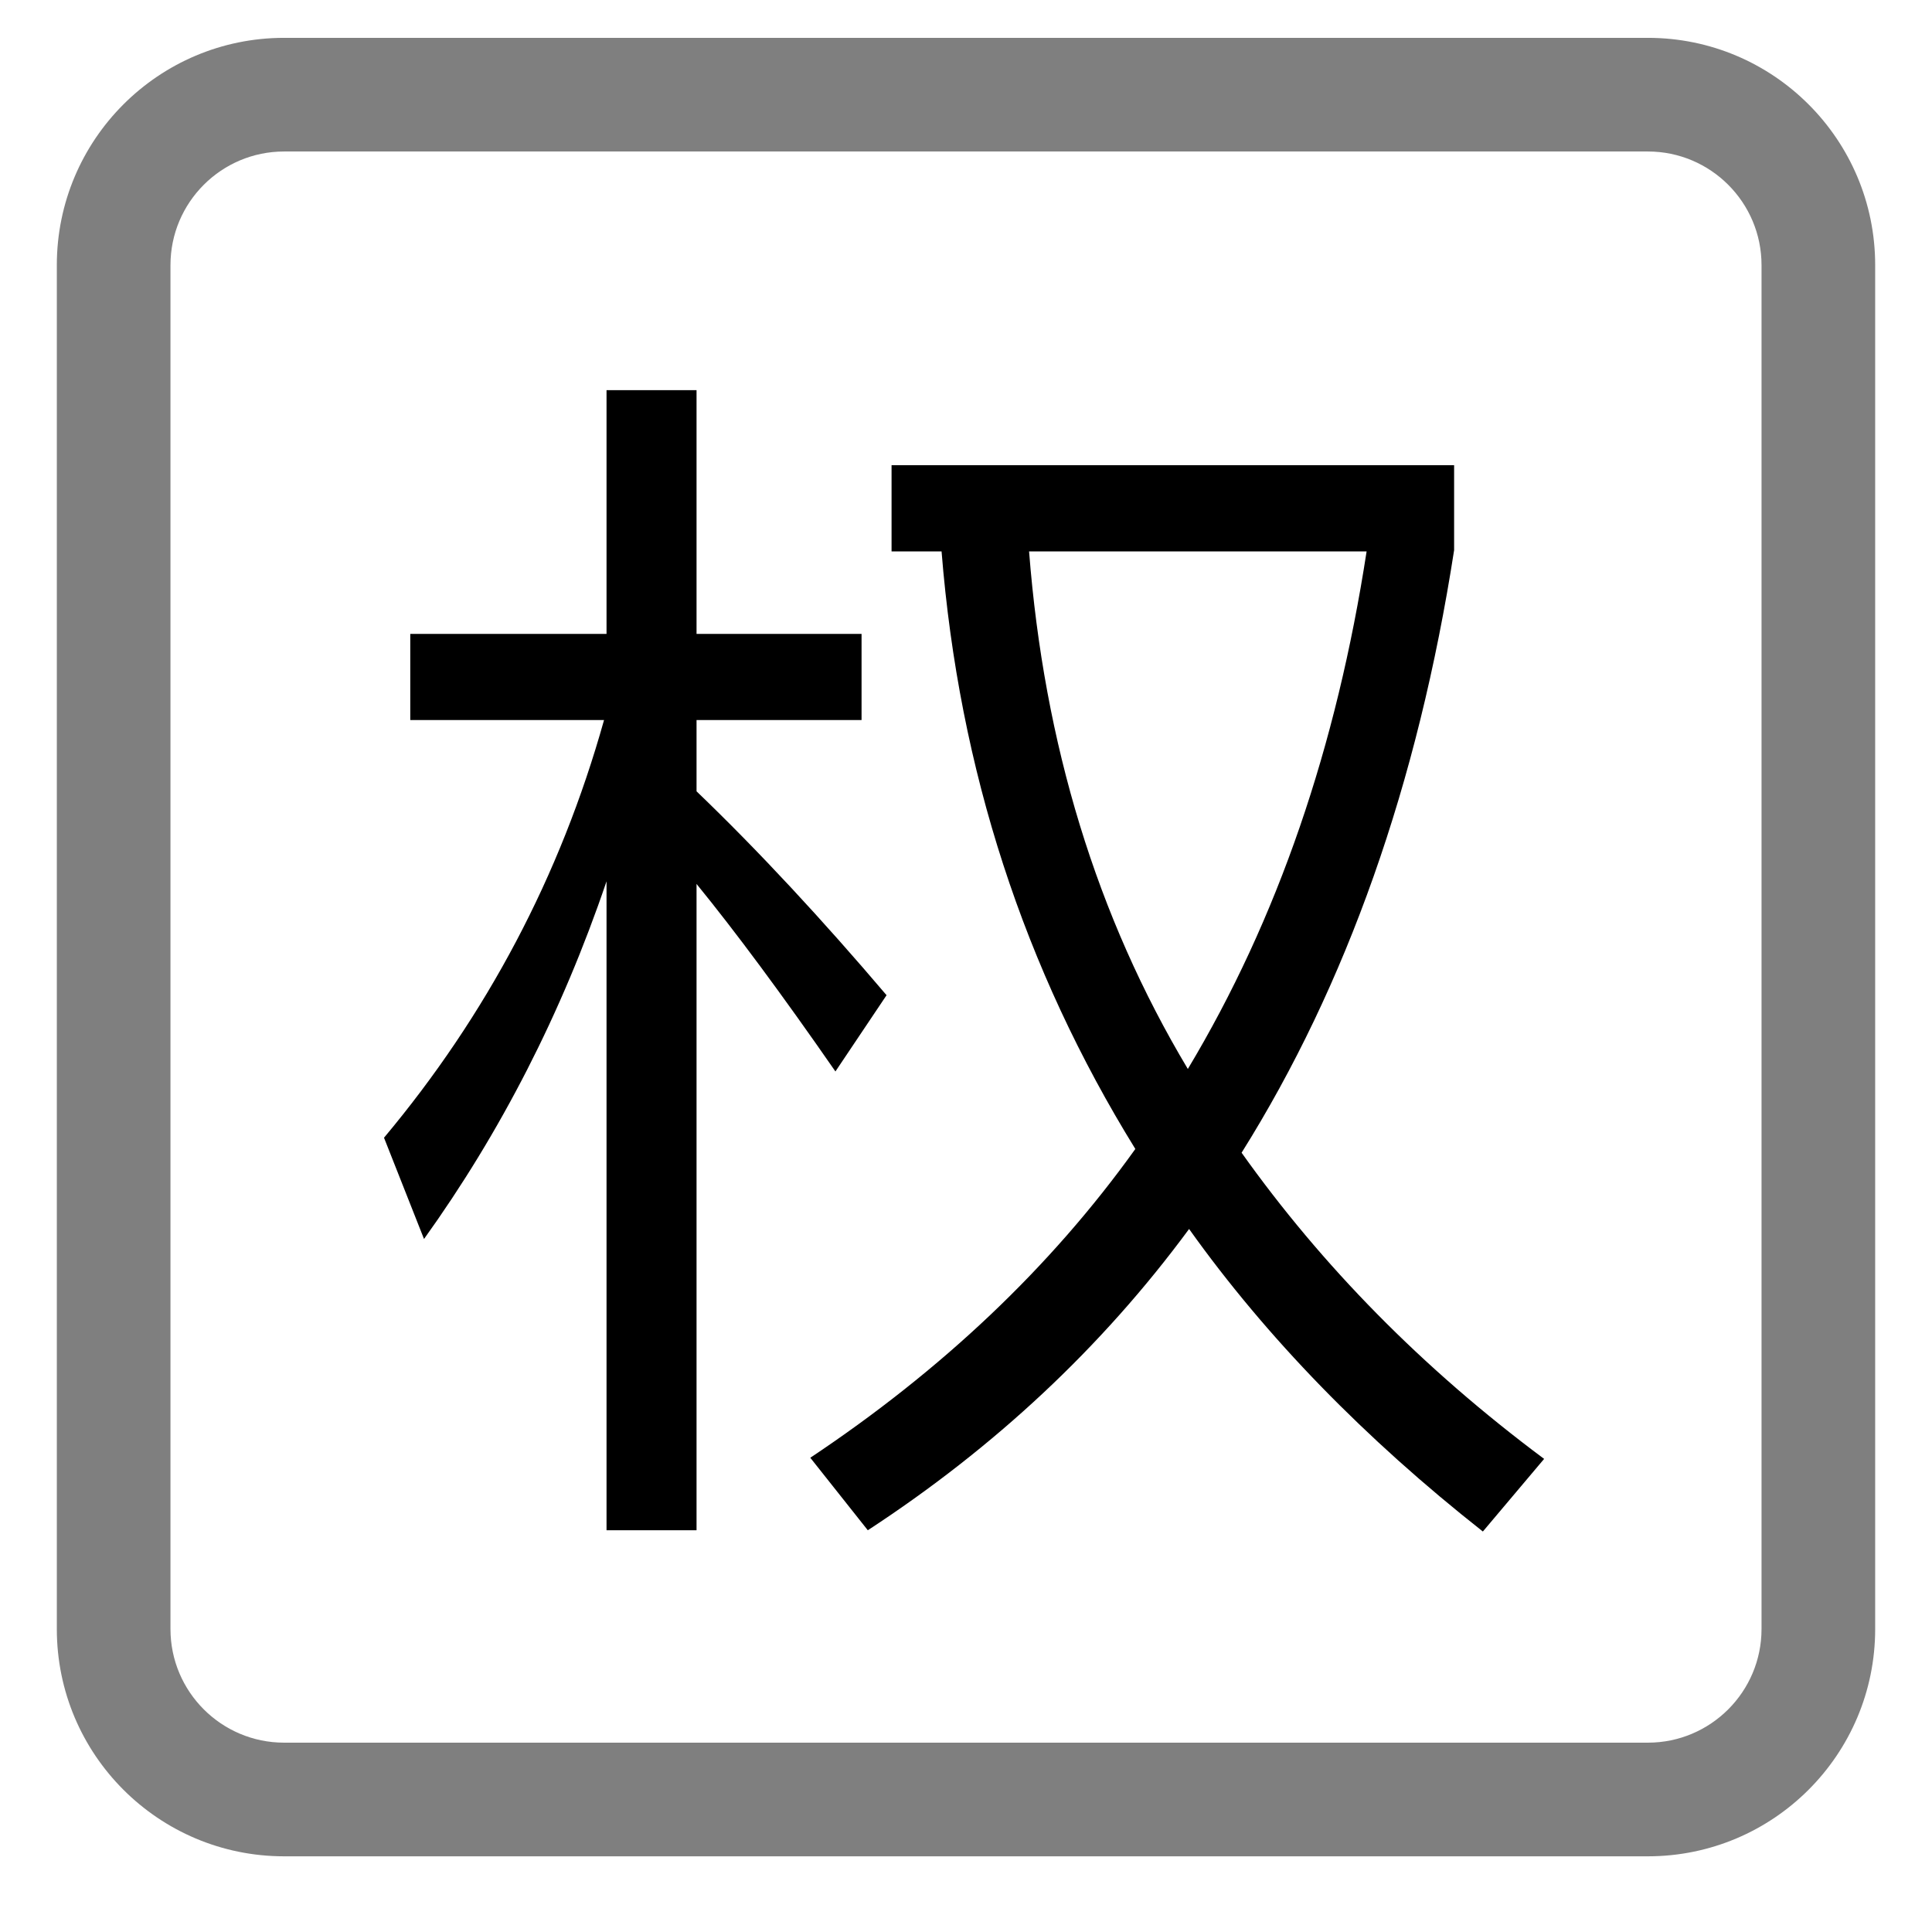
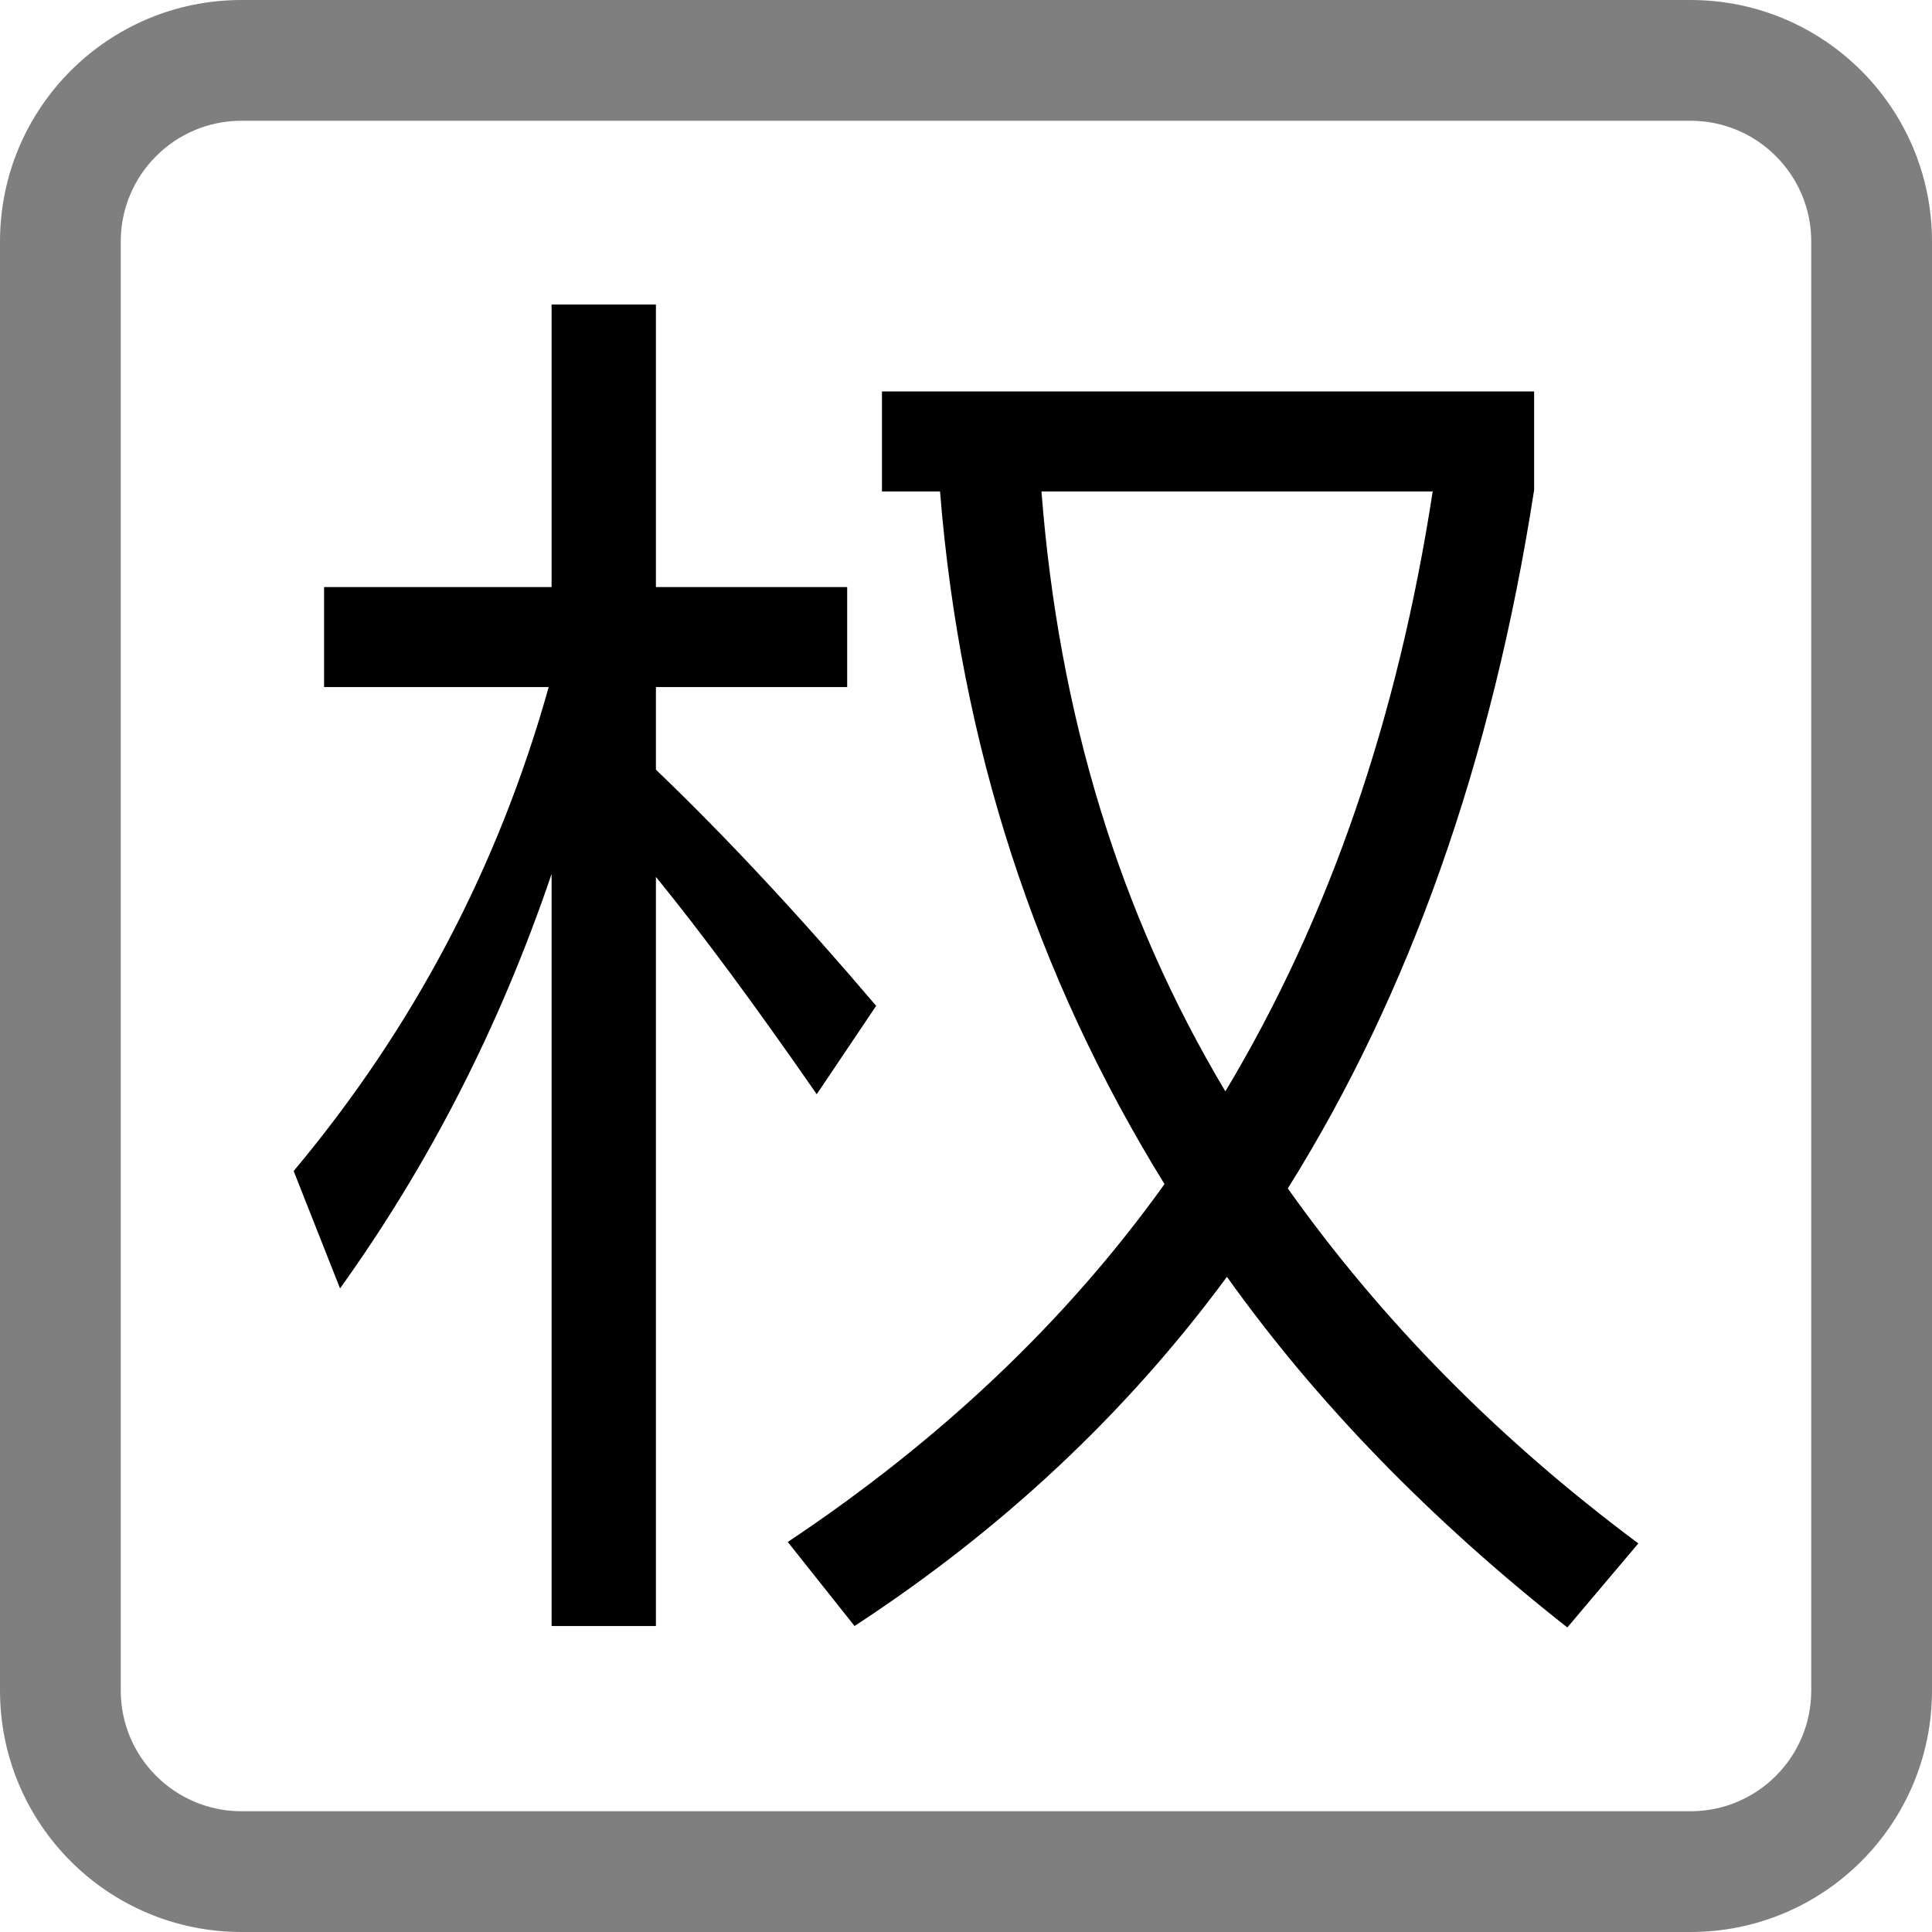
- <svg xmlns="http://www.w3.org/2000/svg" viewBox="0 0 17 17" fill="none">
-   <path fill-rule="evenodd" clip-rule="evenodd" d="M12.795 4.841C12.476 6.898 11.849 8.669 10.925 10.143C11.629 11.133 12.509 12.034 13.587 12.837L13.048 13.476C12.014 12.662 11.145 11.771 10.463 10.814C9.693 11.859 8.747 12.739 7.636 13.465L7.13 12.827C8.285 12.057 9.242 11.155 9.99 10.11C9.011 8.526 8.439 6.777 8.285 4.852H7.845V4.093H12.795V4.841ZM9.055 4.852C9.187 6.546 9.649 8.064 10.452 9.406C11.244 8.086 11.761 6.568 12.025 4.852H9.055Z" fill="currentColor" />
-   <path d="M6.129 5.578H7.581V6.336H6.129V6.963C6.679 7.491 7.24 8.097 7.801 8.757L7.351 9.428C6.878 8.746 6.47 8.196 6.129 7.778V13.465H5.337V7.755C4.941 8.921 4.402 9.967 3.731 10.902L3.379 10.011C4.281 8.933 4.93 7.711 5.315 6.336H3.61V5.578H5.337V3.433H6.129V5.578Z" fill="currentColor" />
-   <path d="M14.5 15.334V16.334H2.5V15.334H14.5ZM15.5 14.334V2.333C15.5 1.781 15.052 1.333 14.5 1.333H2.5C1.948 1.333 1.5 1.781 1.5 2.333V14.334C1.5 14.886 1.948 15.334 2.5 15.334V16.334C1.395 16.334 0.5 15.438 0.5 14.334V2.333C0.5 1.229 1.395 0.333 2.5 0.333H14.5C15.605 0.333 16.5 1.229 16.5 2.333V14.334C16.5 15.438 15.605 16.334 14.5 16.334V15.334C15.052 15.334 15.5 14.886 15.5 14.334Z" fill="currentColor" fill-opacity="0.5" />
+ <svg xmlns="http://www.w3.org/2000/svg" viewBox="0 0 16 16" fill="none">
+   <path fill-rule="evenodd" clip-rule="evenodd" d="M12.705 4.058C12.357 6.302 11.672 8.234 10.665 9.842C11.432 10.922 12.392 11.906 13.568 12.782L12.98 13.478C11.852 12.59 10.905 11.618 10.161 10.574C9.321 11.714 8.289 12.674 7.077 13.466L6.524 12.77C7.784 11.93 8.828 10.946 9.644 9.806C8.576 8.078 7.953 6.17 7.785 4.07H7.304V3.242H12.705V4.058ZM8.625 4.07C8.768 5.918 9.272 7.574 10.148 9.038C11.012 7.598 11.577 5.942 11.865 4.07H8.625Z" fill="currentColor" />
+   <path d="M5.432 4.862H7.016V5.69H5.432V6.374C6.032 6.949 6.644 7.61 7.256 8.33L6.764 9.062C6.248 8.318 5.804 7.718 5.432 7.262V13.466H4.568V7.238C4.136 8.51 3.548 9.65 2.816 10.67L2.432 9.698C3.416 8.522 4.124 7.19 4.544 5.69H2.684V4.862H4.568V2.522H5.432V4.862Z" fill="currentColor" />
+   <path d="M14 15V16H2V15H14ZM15 14V2C15 1.448 14.552 1 14 1H2C1.448 1 1 1.448 1 2V14C1 14.552 1.448 15 2 15V16C0.895 16 0 15.105 0 14V2C0 0.895 0.895 0 2 0H14C15.105 0 16 0.895 16 2V14C16 15.105 15.105 16 14 16V15C14.552 15 15 14.552 15 14Z" fill="currentColor" fill-opacity="0.5" />
</svg>
